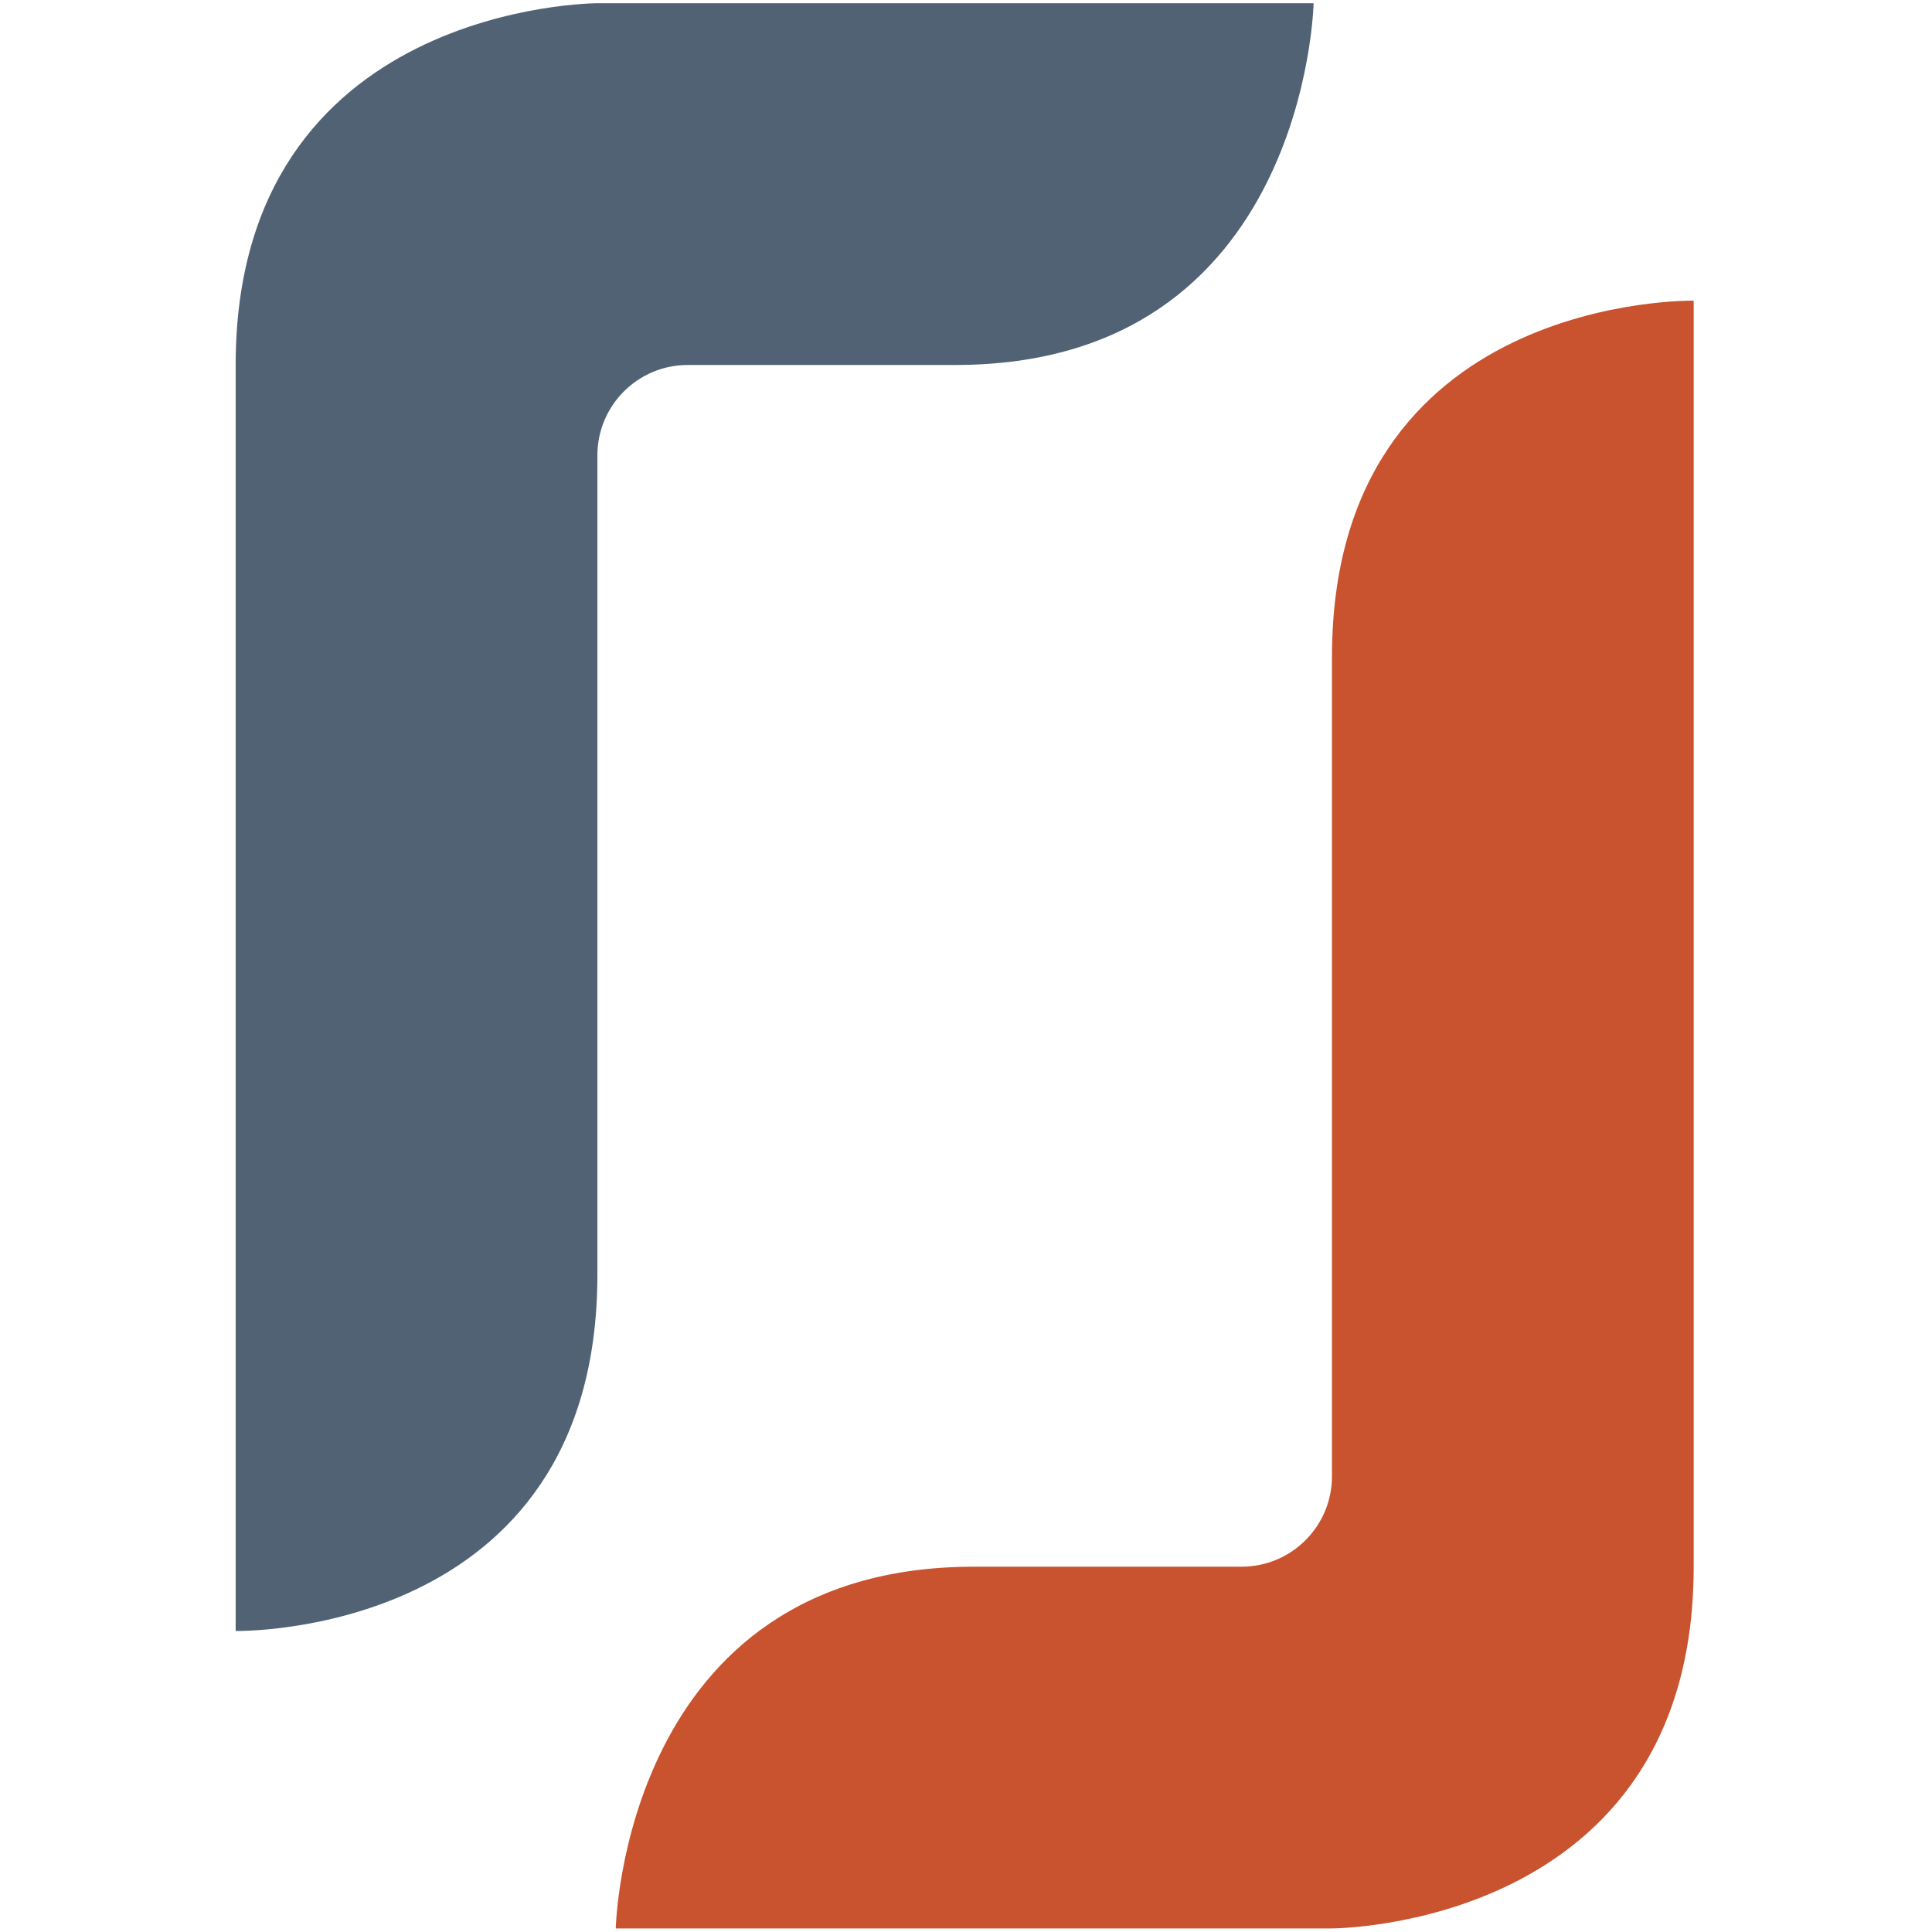
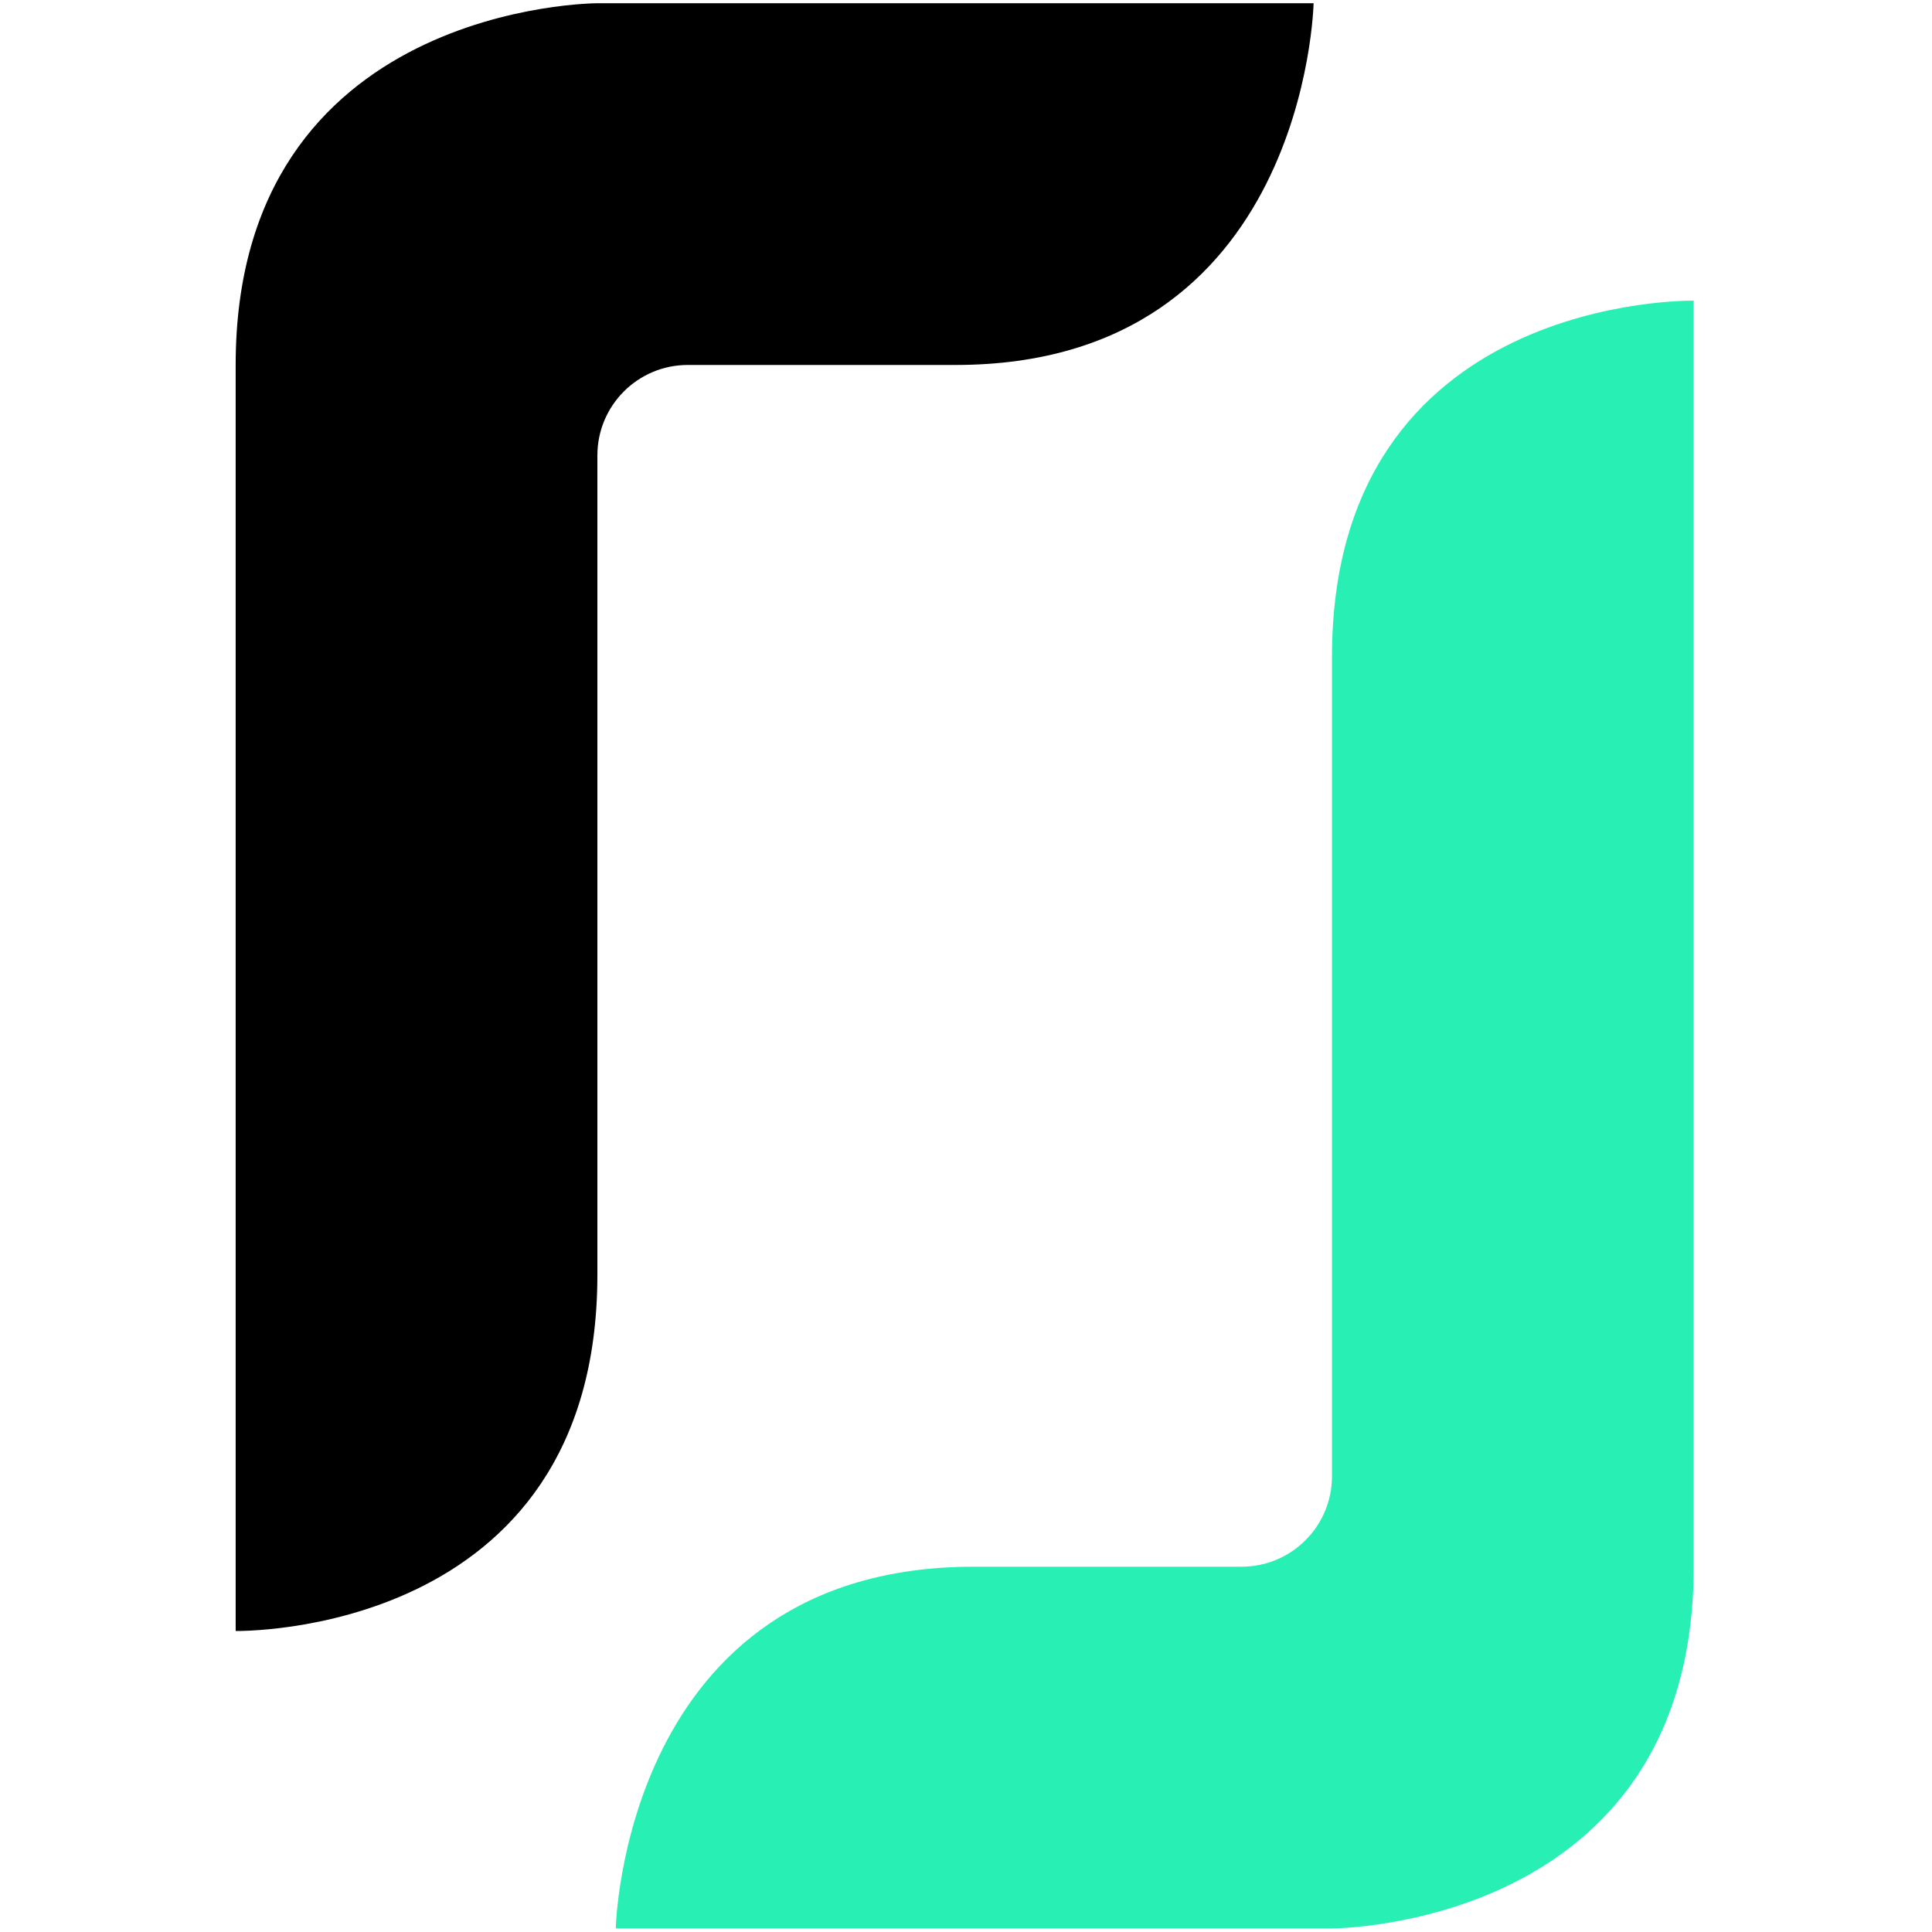
<svg xmlns="http://www.w3.org/2000/svg" width="800px" height="800px" viewBox="-41 0 338 338" version="1.1" preserveAspectRatio="xMidYMid">
  <g>
-     <path d="M63.512,0.566 C63.512,0.566 0.229,0.566 0.229,63.849 L0.229,285.335 C0.229,285.335 63.512,286.6 63.512,223.003 L63.512,111.311 L63.512,98.653 L63.512,79.667 C63.512,70.929 70.596,63.849 79.33,63.849 L96.417,63.849 L126.161,63.849 C187.545,63.849 188.81,0.566 188.81,0.566 L63.512,0.566 L63.512,0.566 Z" fill="#506273">
+     <path d="M63.512,0.566 C63.512,0.566 0.229,0.566 0.229,63.849 L0.229,285.335 C0.229,285.335 63.512,286.6 63.512,223.003 L63.512,111.311 L63.512,98.653 L63.512,79.667 C63.512,70.929 70.596,63.849 79.33,63.849 L96.417,63.849 L126.161,63.849 C187.545,63.849 188.81,0.566 188.81,0.566 L63.512,0.566 L63.512,0.566 Z" fill="#000">

</path>
-     <path d="M192.026,114.941 L192.026,226.629 L192.026,239.287 L192.026,258.273 C192.026,267.011 184.942,274.091 176.208,274.091 L159.122,274.091 L129.381,274.091 C67.998,274.091 66.729,337.374 66.729,337.374 L192.026,337.374 C192.026,337.374 255.309,337.374 255.309,274.091 L255.309,52.605 C255.309,52.605 192.026,51.341 192.026,114.941 L192.026,114.941 Z" fill="#c9532e">
+     <path d="M192.026,114.941 L192.026,226.629 L192.026,239.287 L192.026,258.273 C192.026,267.011 184.942,274.091 176.208,274.091 L159.122,274.091 L129.381,274.091 C67.998,274.091 66.729,337.374 66.729,337.374 L192.026,337.374 C192.026,337.374 255.309,337.374 255.309,274.091 L255.309,52.605 C255.309,52.605 192.026,51.341 192.026,114.941 L192.026,114.941 Z" fill="#28f0b4">

</path>
  </g>
</svg>
